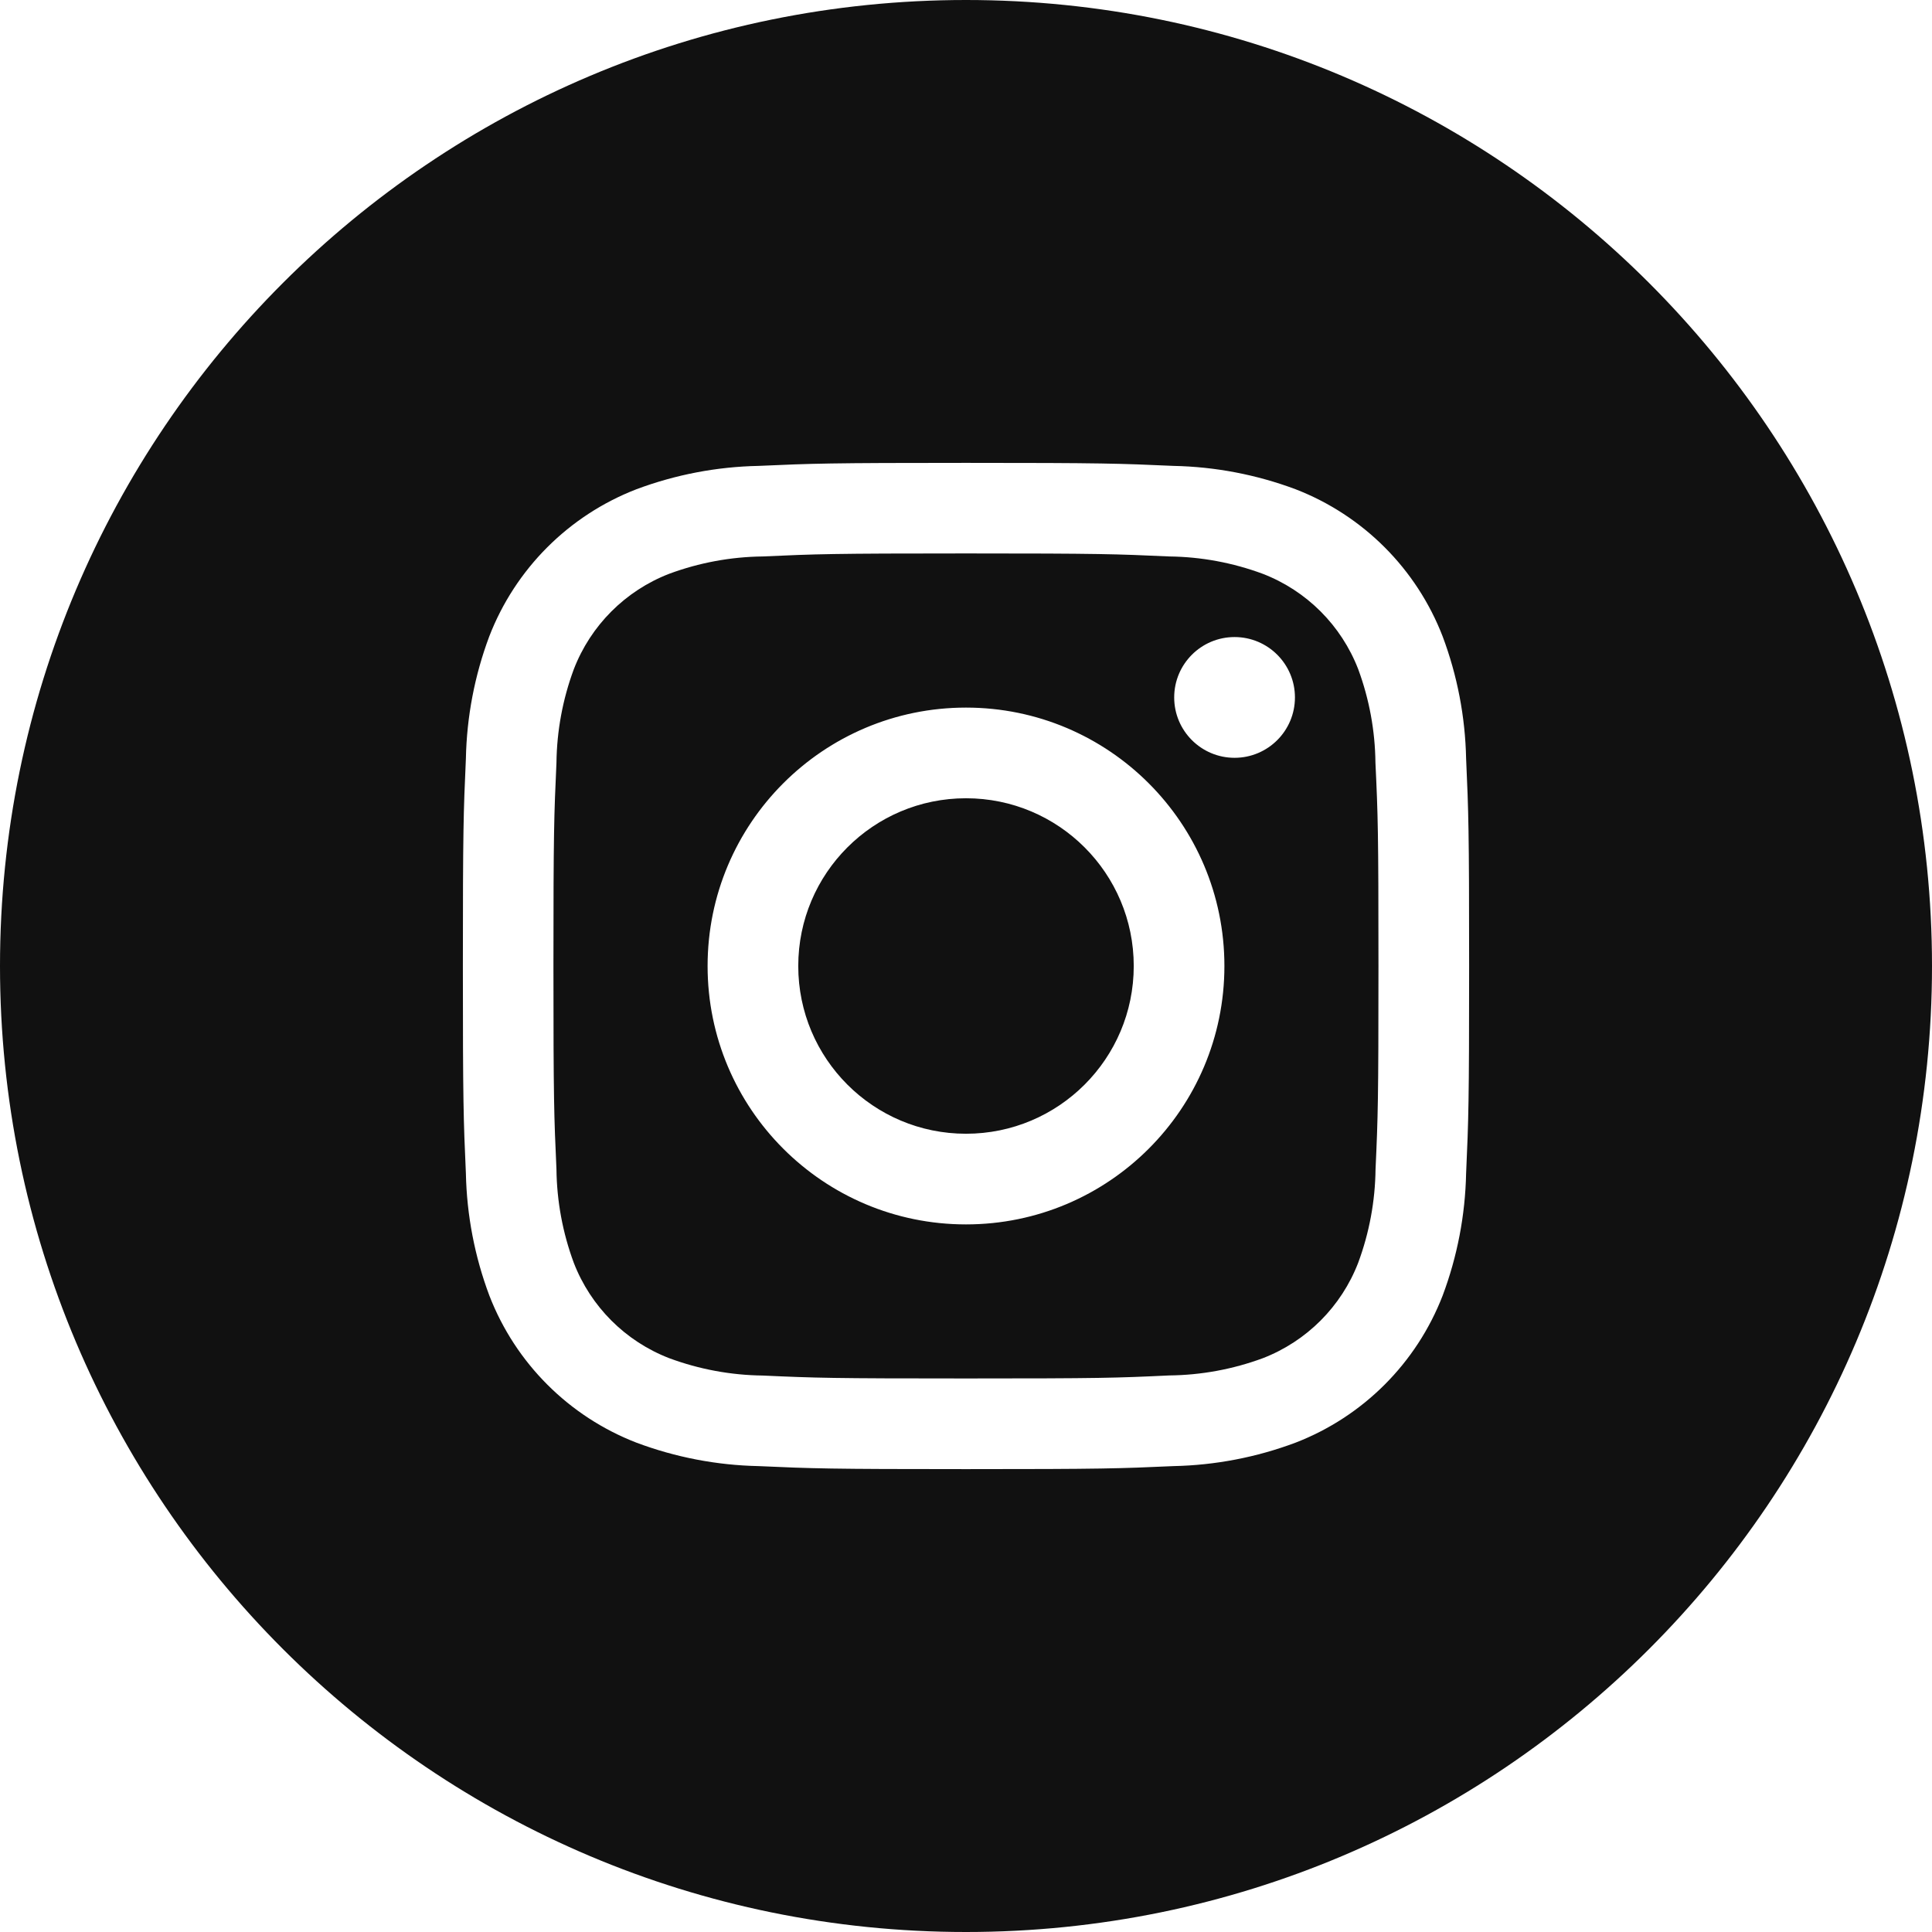
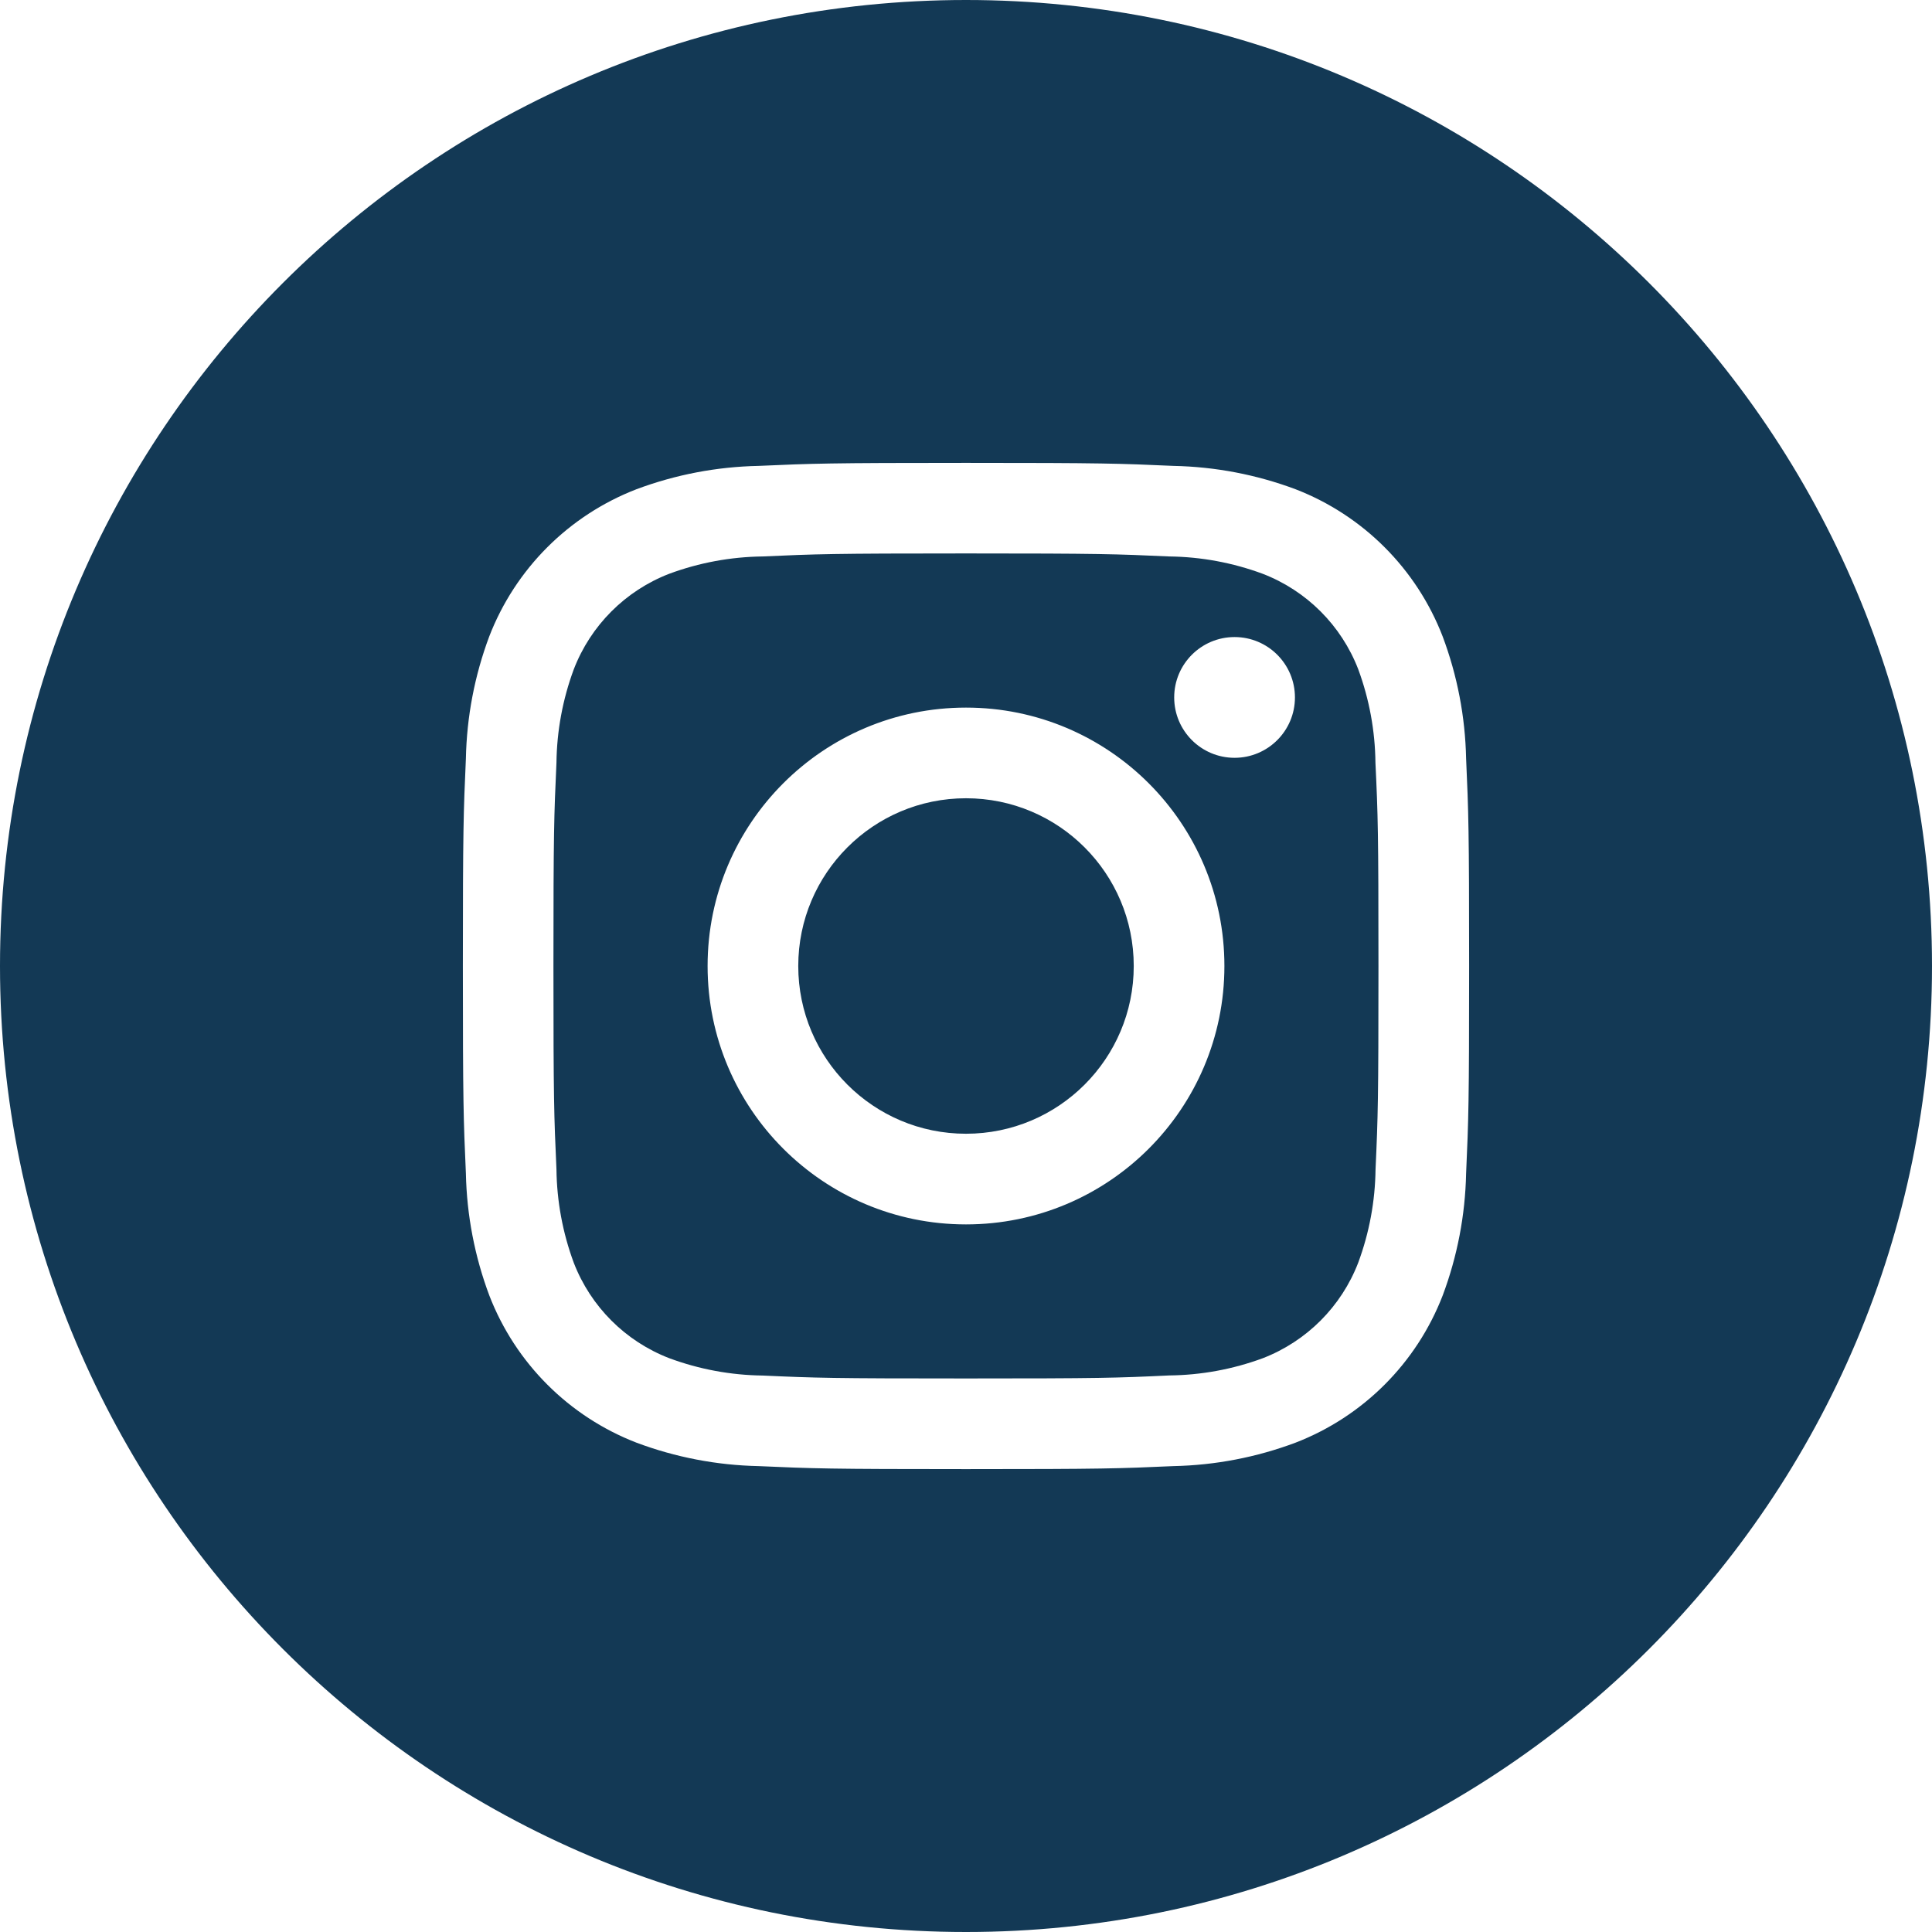
- <svg xmlns="http://www.w3.org/2000/svg" fill="#111111" viewBox="0 0 19.2 19.2" data-name="Instagram w/circle">
+ <svg xmlns="http://www.w3.org/2000/svg" fill="#133955" viewBox="0 0 19.2 19.2" data-name="Instagram w/circle">
  <g id="SVGRepo_bgCarrier" stroke-width="0" />
  <g id="SVGRepo_tracerCarrier" stroke-linecap="round" stroke-linejoin="round" stroke="#CCCCCC" stroke-width="0.115" />
  <g id="SVGRepo_iconCarrier">
    <path d="M13.498 6.651a1.656 1.656 0 0 0-.95-.949 2.766 2.766 0 0 0-.928-.172c-.527-.024-.685-.03-2.02-.03s-1.493.006-2.02.03a2.766 2.766 0 0 0-.929.172 1.656 1.656 0 0 0-.949.95 2.766 2.766 0 0 0-.172.928c-.024.527-.03.685-.03 2.02s.006 1.493.03 2.02a2.766 2.766 0 0 0 .172.929 1.656 1.656 0 0 0 .95.949 2.766 2.766 0 0 0 .928.172c.527.024.685.029 2.02.029s1.493-.005 2.02-.03a2.766 2.766 0 0 0 .929-.171 1.656 1.656 0 0 0 .949-.95 2.766 2.766 0 0 0 .172-.928c.024-.527.029-.685.029-2.02s-.005-1.493-.03-2.02a2.766 2.766 0 0 0-.171-.929zM9.6 12.168A2.568 2.568 0 1 1 12.168 9.6 2.568 2.568 0 0 1 9.6 12.168zm2.669-4.637a.6.6 0 1 1 .6-.6.6.6 0 0 1-.6.6zM11.267 9.6A1.667 1.667 0 1 1 9.6 7.933 1.667 1.667 0 0 1 11.267 9.6zM9.6 0a9.6 9.6 0 1 0 9.6 9.6A9.6 9.6 0 0 0 9.6 0zm4.97 11.661a3.67 3.67 0 0 1-.233 1.214 2.556 2.556 0 0 1-1.462 1.462 3.67 3.67 0 0 1-1.213.233c-.534.024-.704.03-2.062.03s-1.528-.006-2.062-.03a3.67 3.67 0 0 1-1.213-.233 2.556 2.556 0 0 1-1.462-1.462 3.67 3.67 0 0 1-.233-1.213c-.024-.534-.03-.704-.03-2.062s.006-1.528.03-2.062a3.67 3.67 0 0 1 .232-1.213 2.556 2.556 0 0 1 1.463-1.463 3.67 3.67 0 0 1 1.213-.232c.534-.024.704-.03 2.062-.03s1.528.006 2.062.03a3.67 3.67 0 0 1 1.213.232 2.556 2.556 0 0 1 1.462 1.463 3.67 3.67 0 0 1 .233 1.213c.024.534.03.704.03 2.062s-.006 1.528-.03 2.062z" />
  </g>
</svg>
